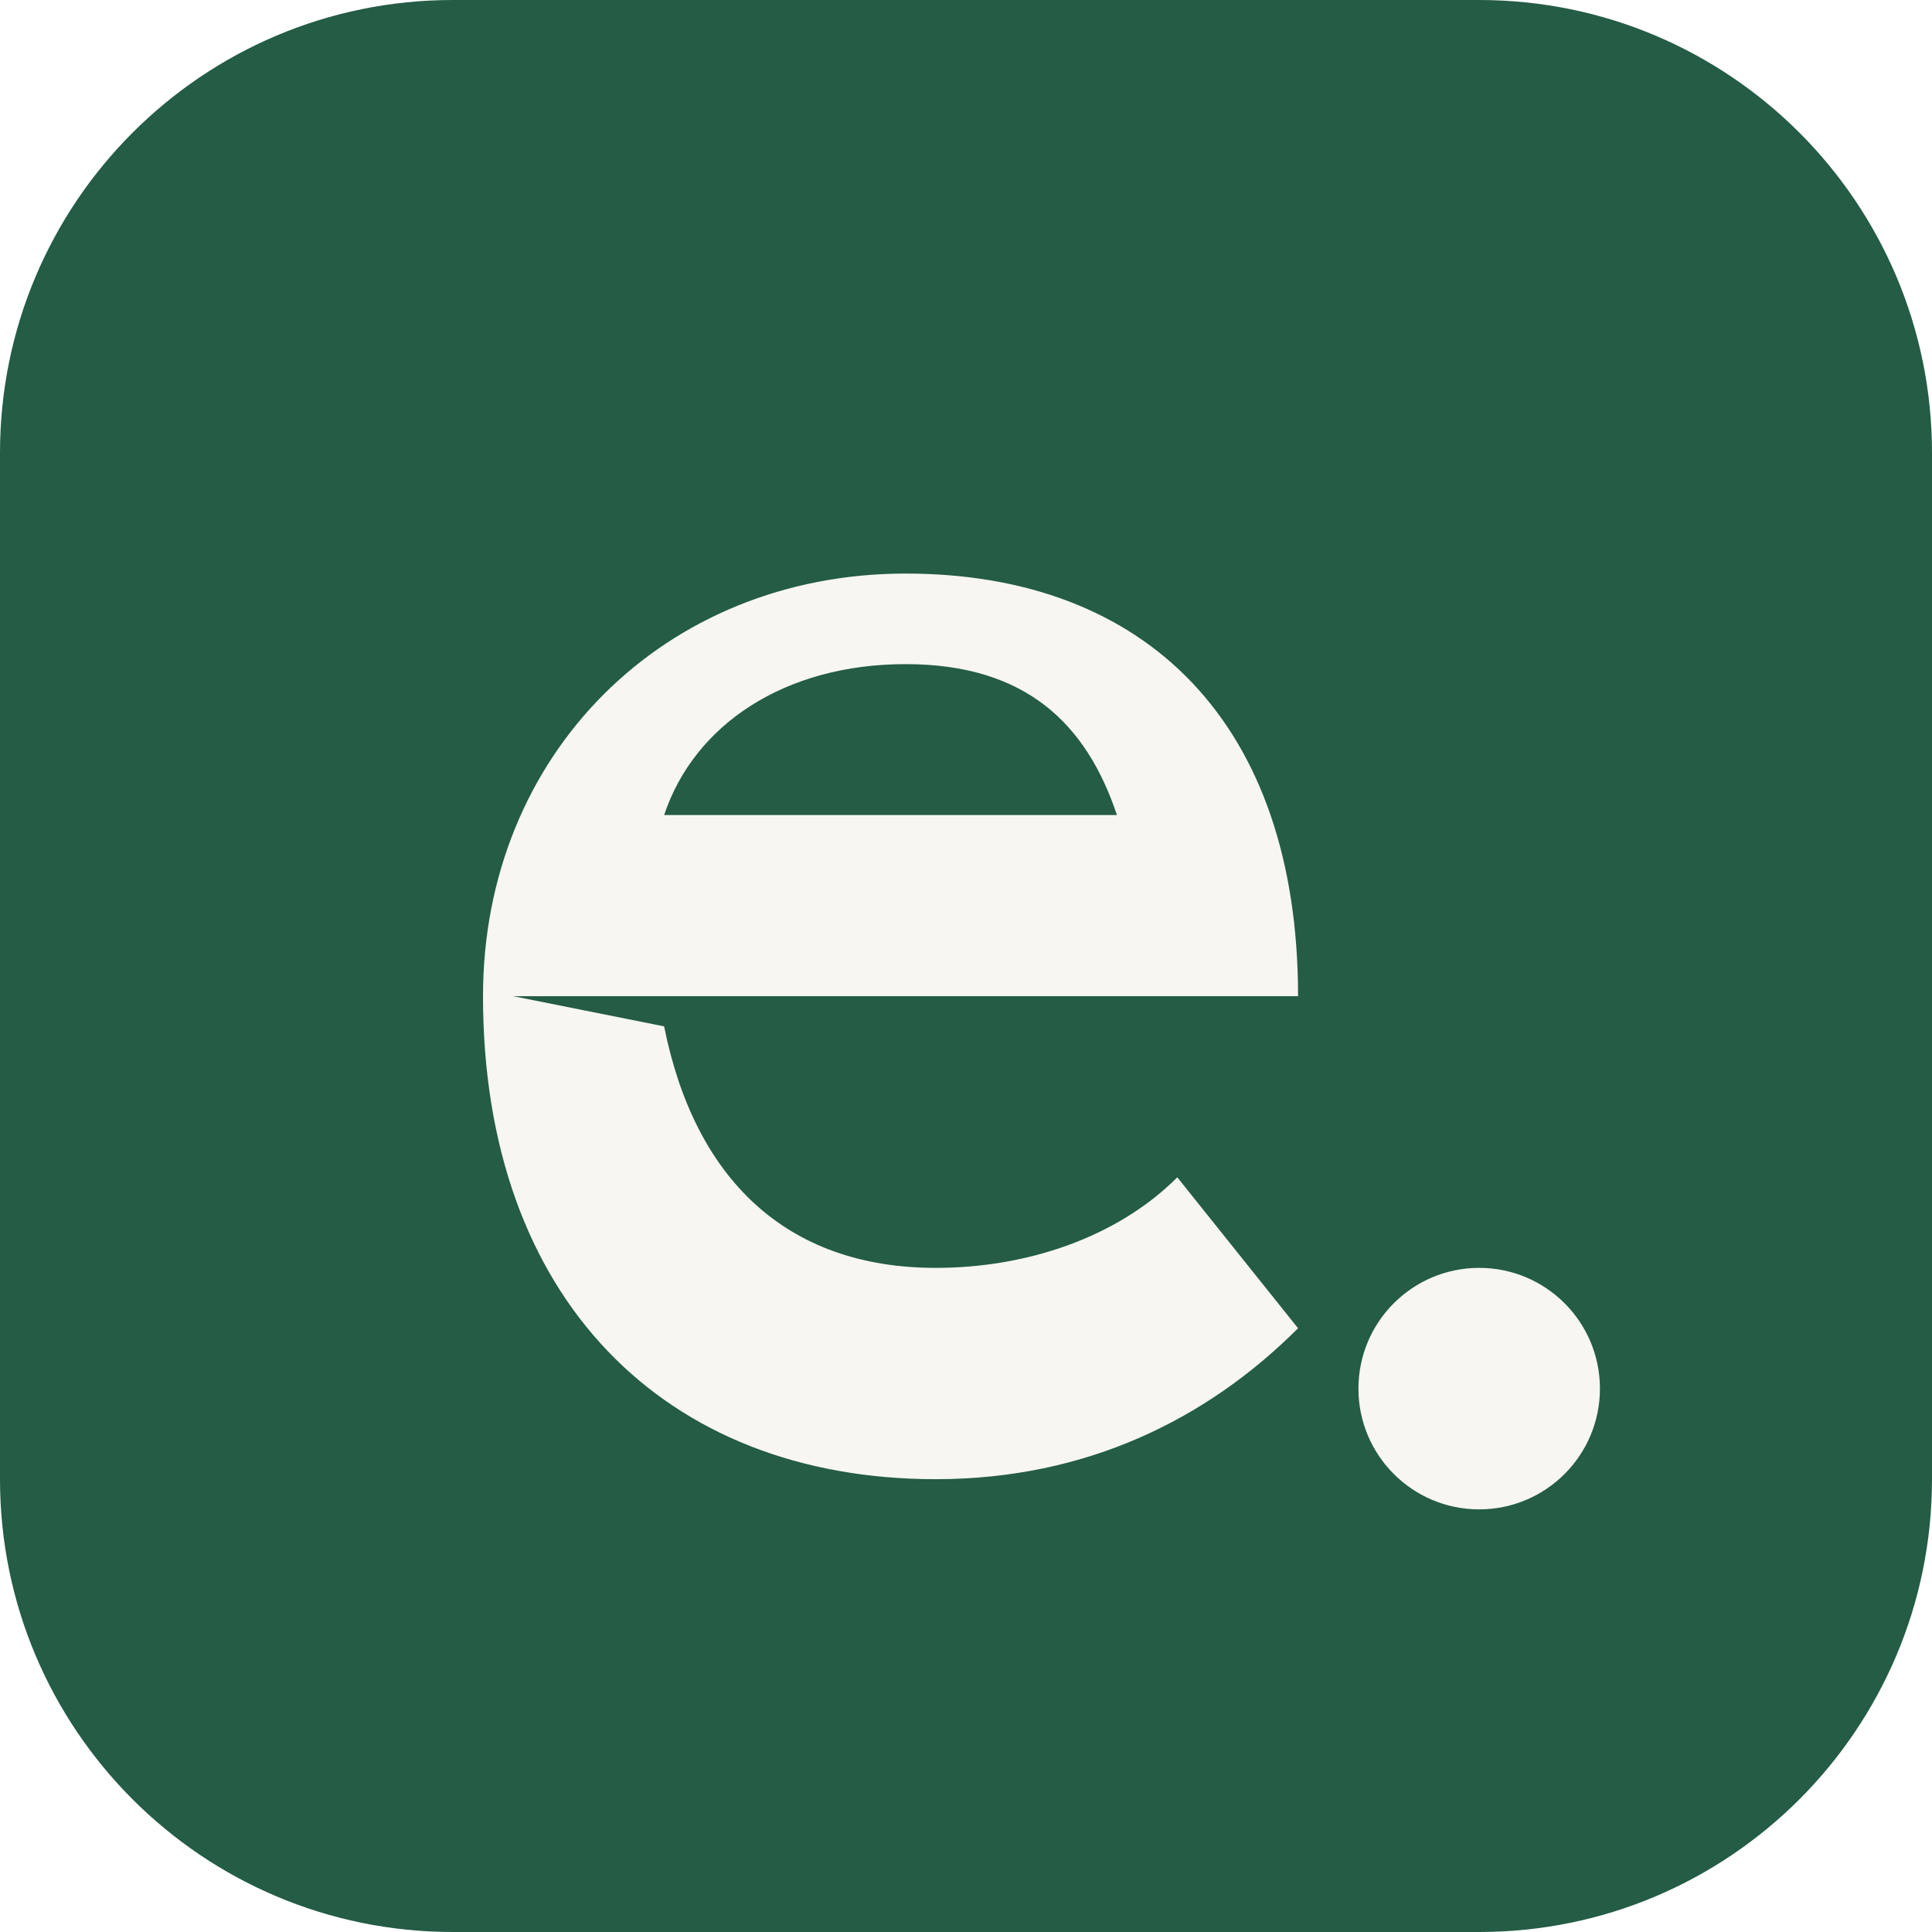
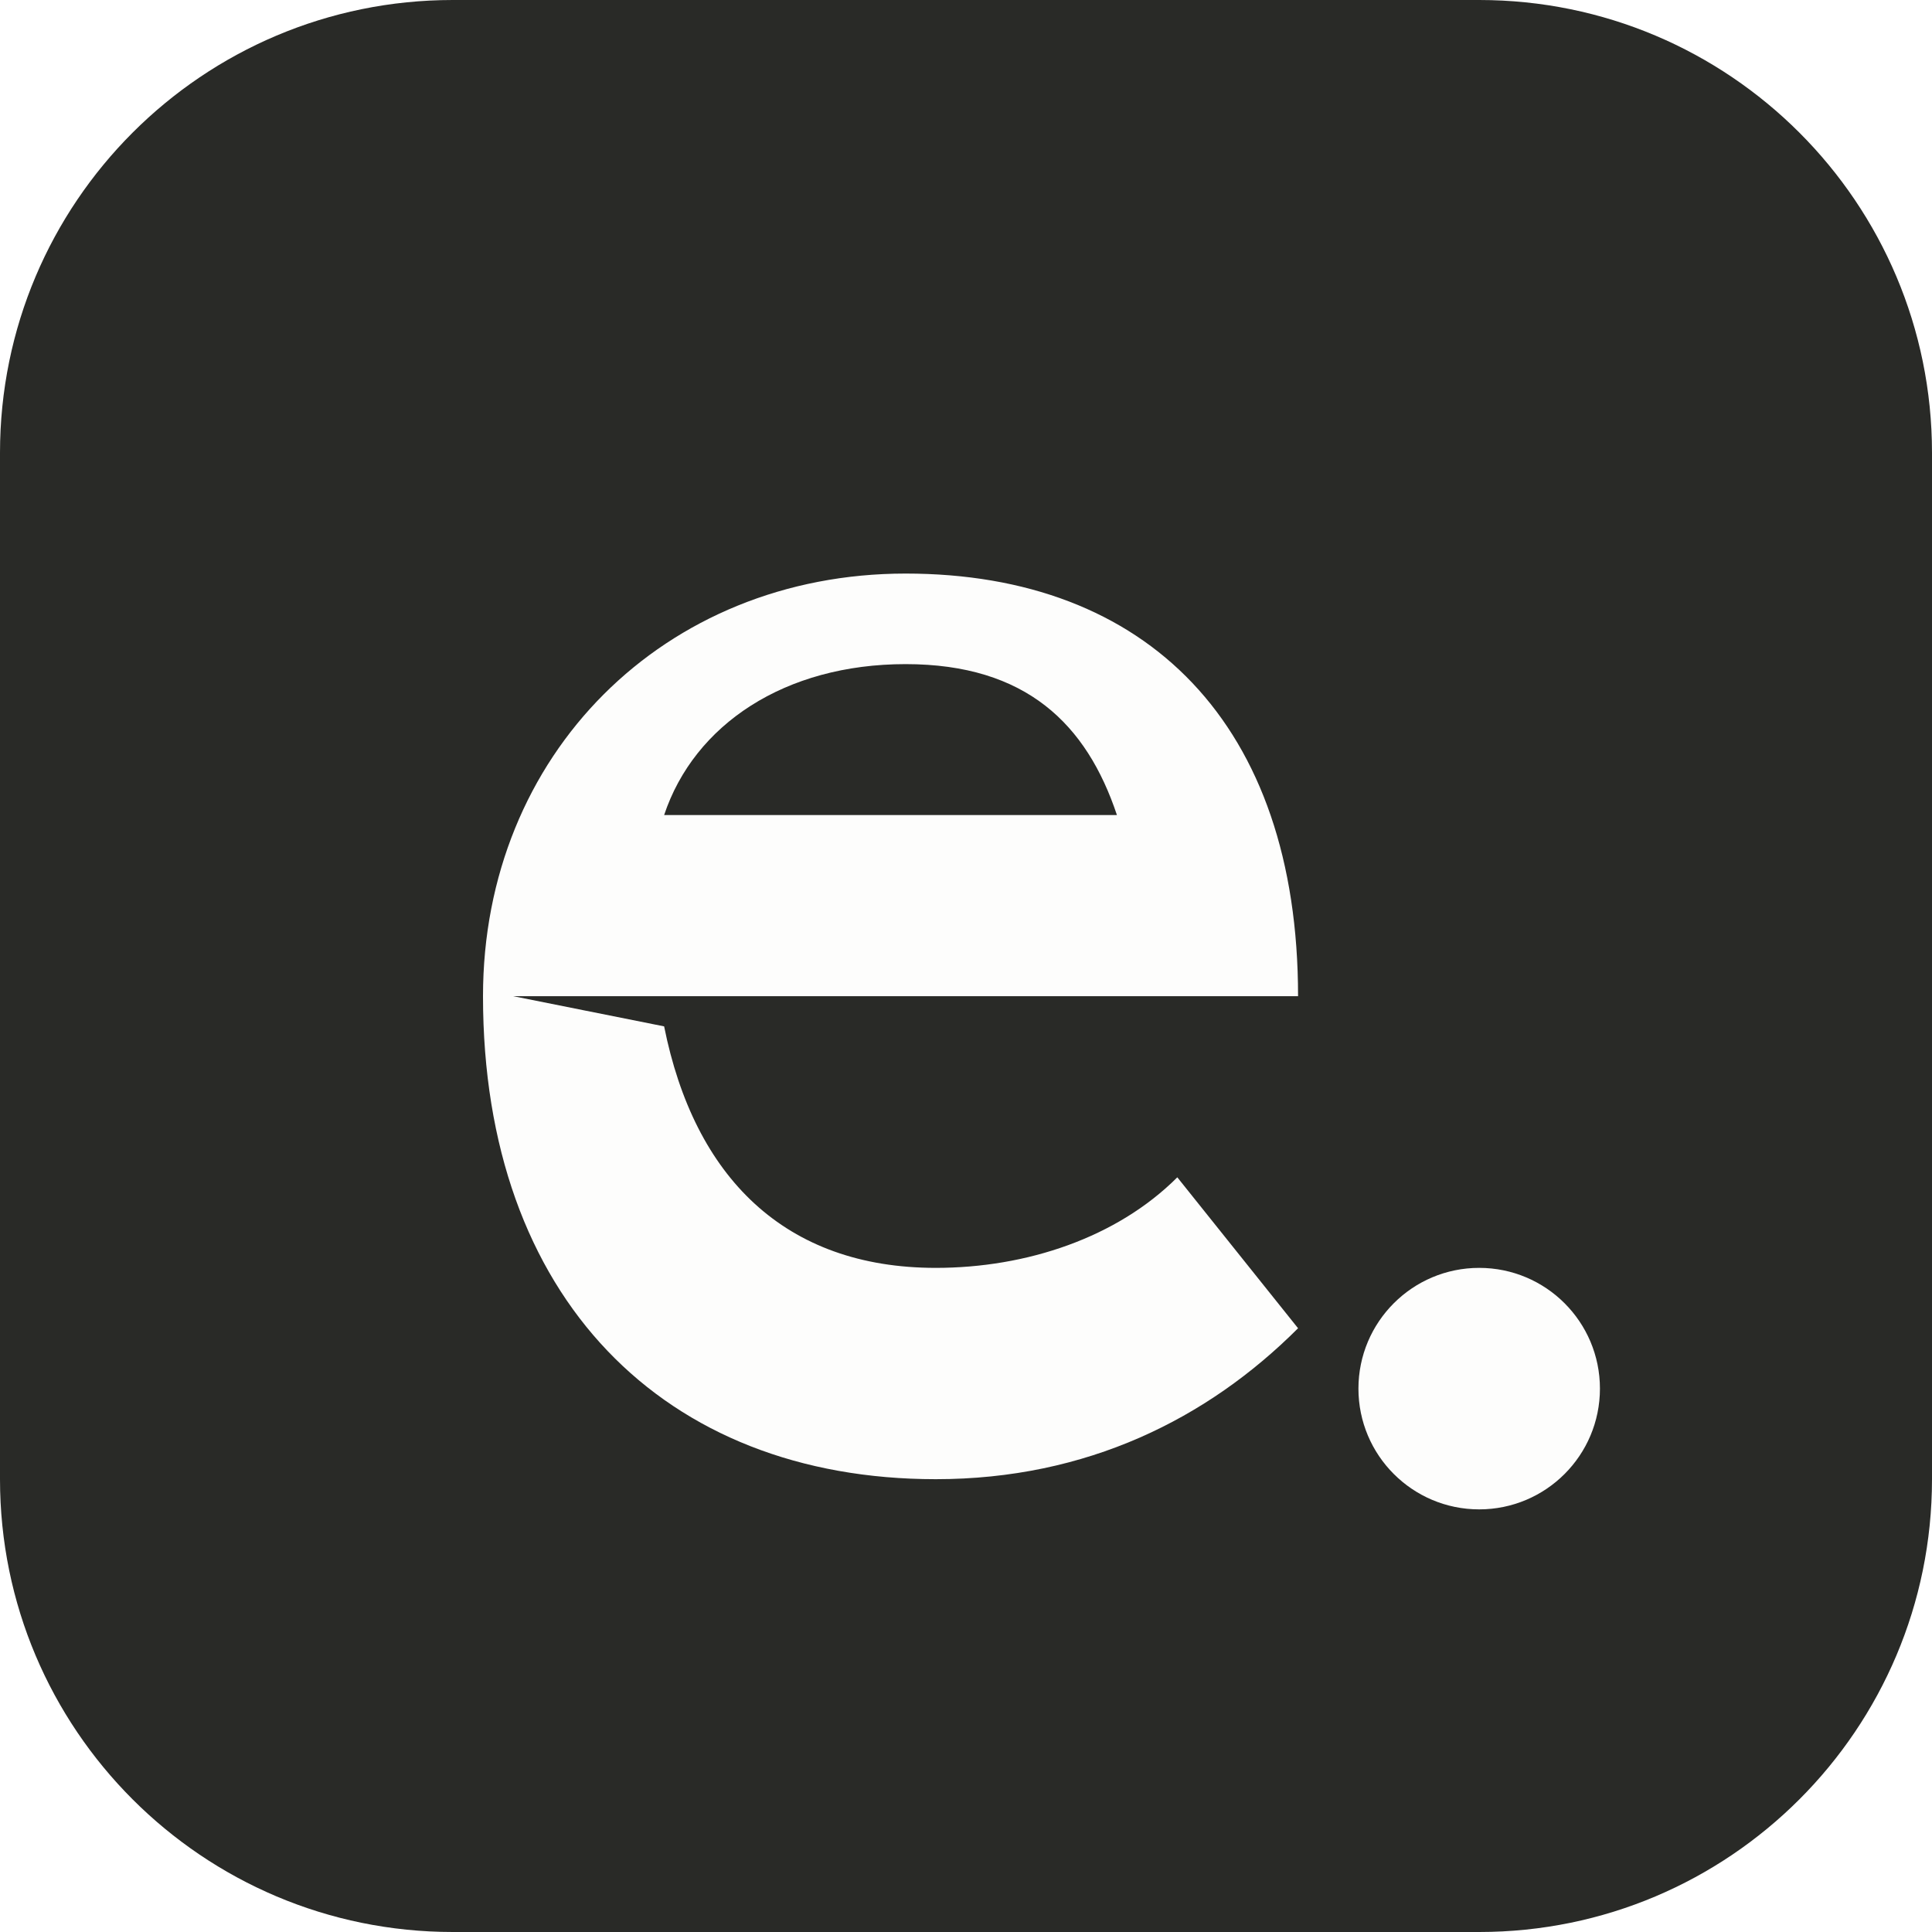
<svg xmlns="http://www.w3.org/2000/svg" viewBox="0 0 64 64">
-   <rect width="64" height="64" rx="15" fill="#245c46" />
-   <path d="M17 33h26c0-9-5-14-13-14S16 25 16 33c0 10 6 16 15 16 5 0 9-2 12-5l-4-5c-2 2-5 3-8 3-5 0-8-3-9-8m0-7c1-3 4-5 8-5s6 2 7 5" fill="#f7f6f2" />
-   <circle cx="49" cy="46" r="4" fill="#f7f6f2" />
+   <rect width="64" height="64" rx="15" fill="#292a27" />
+   <path d="M17 33h26c0-9-5-14-13-14S16 25 16 33c0 10 6 16 15 16 5 0 9-2 12-5l-4-5c-2 2-5 3-8 3-5 0-8-3-9-8m0-7c1-3 4-5 8-5s6 2 7 5" fill="#fdfdfc" />
+   <circle cx="49" cy="46" r="4" fill="#fdfdfc" />
</svg>
